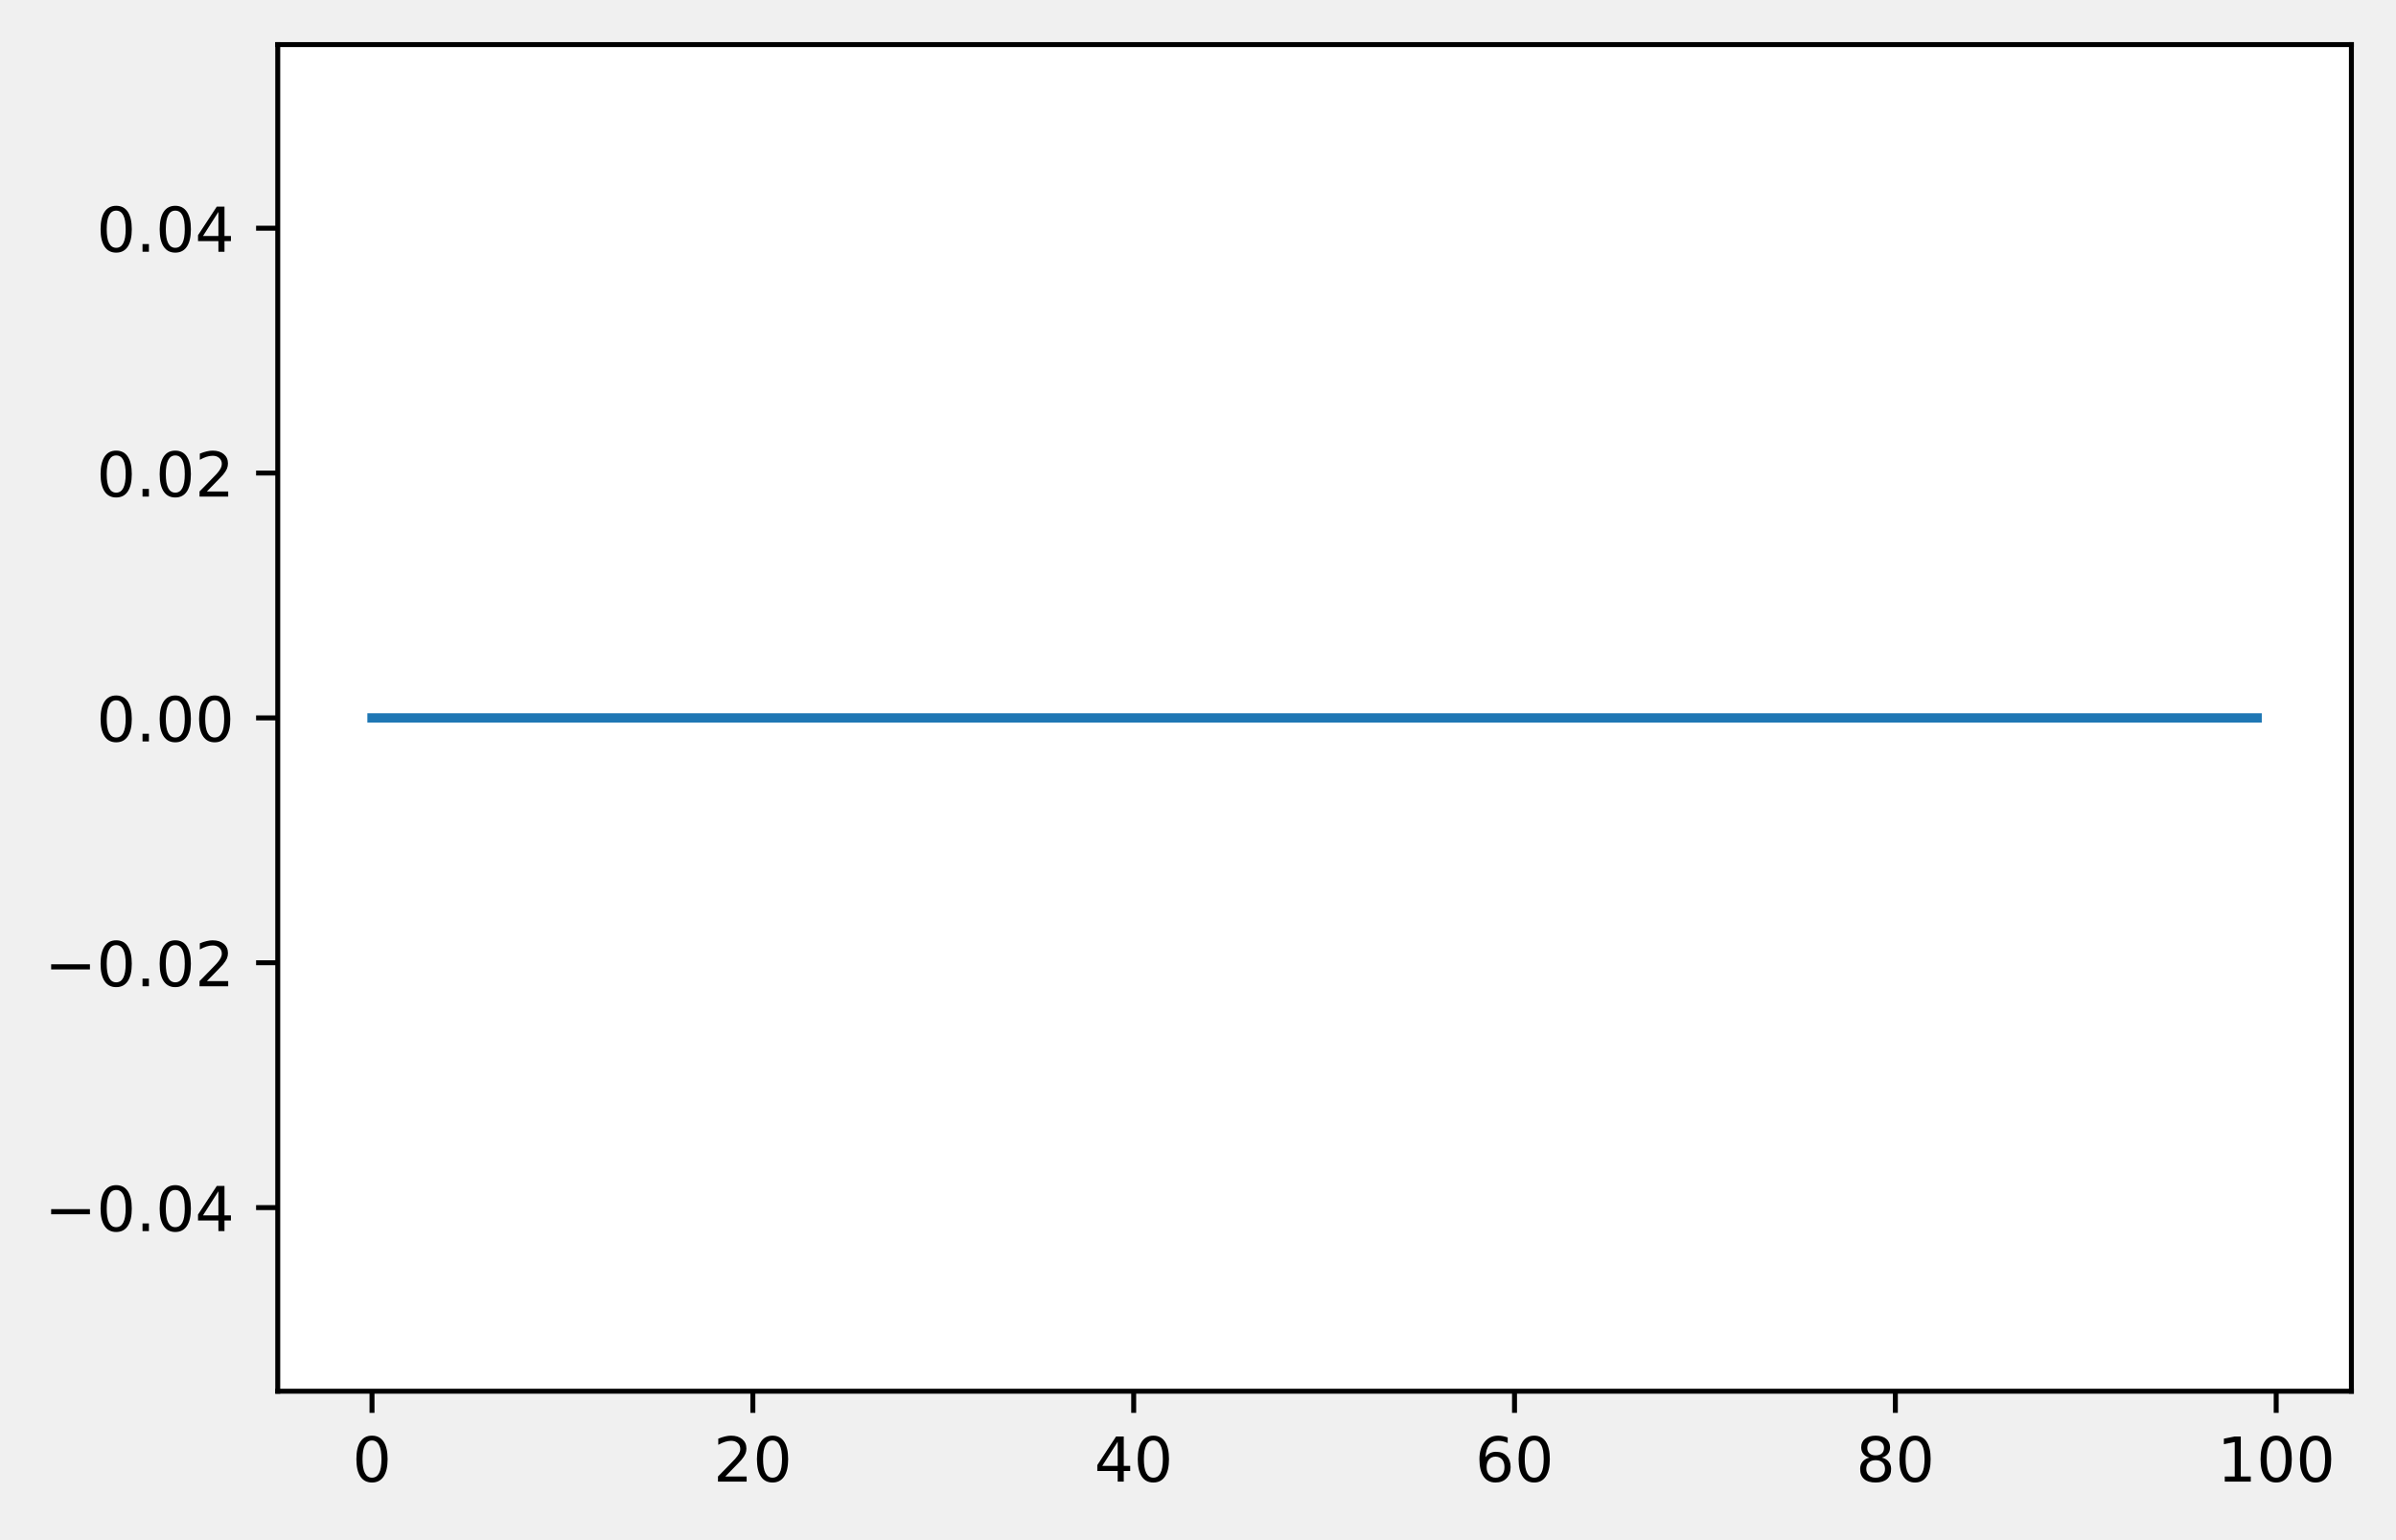
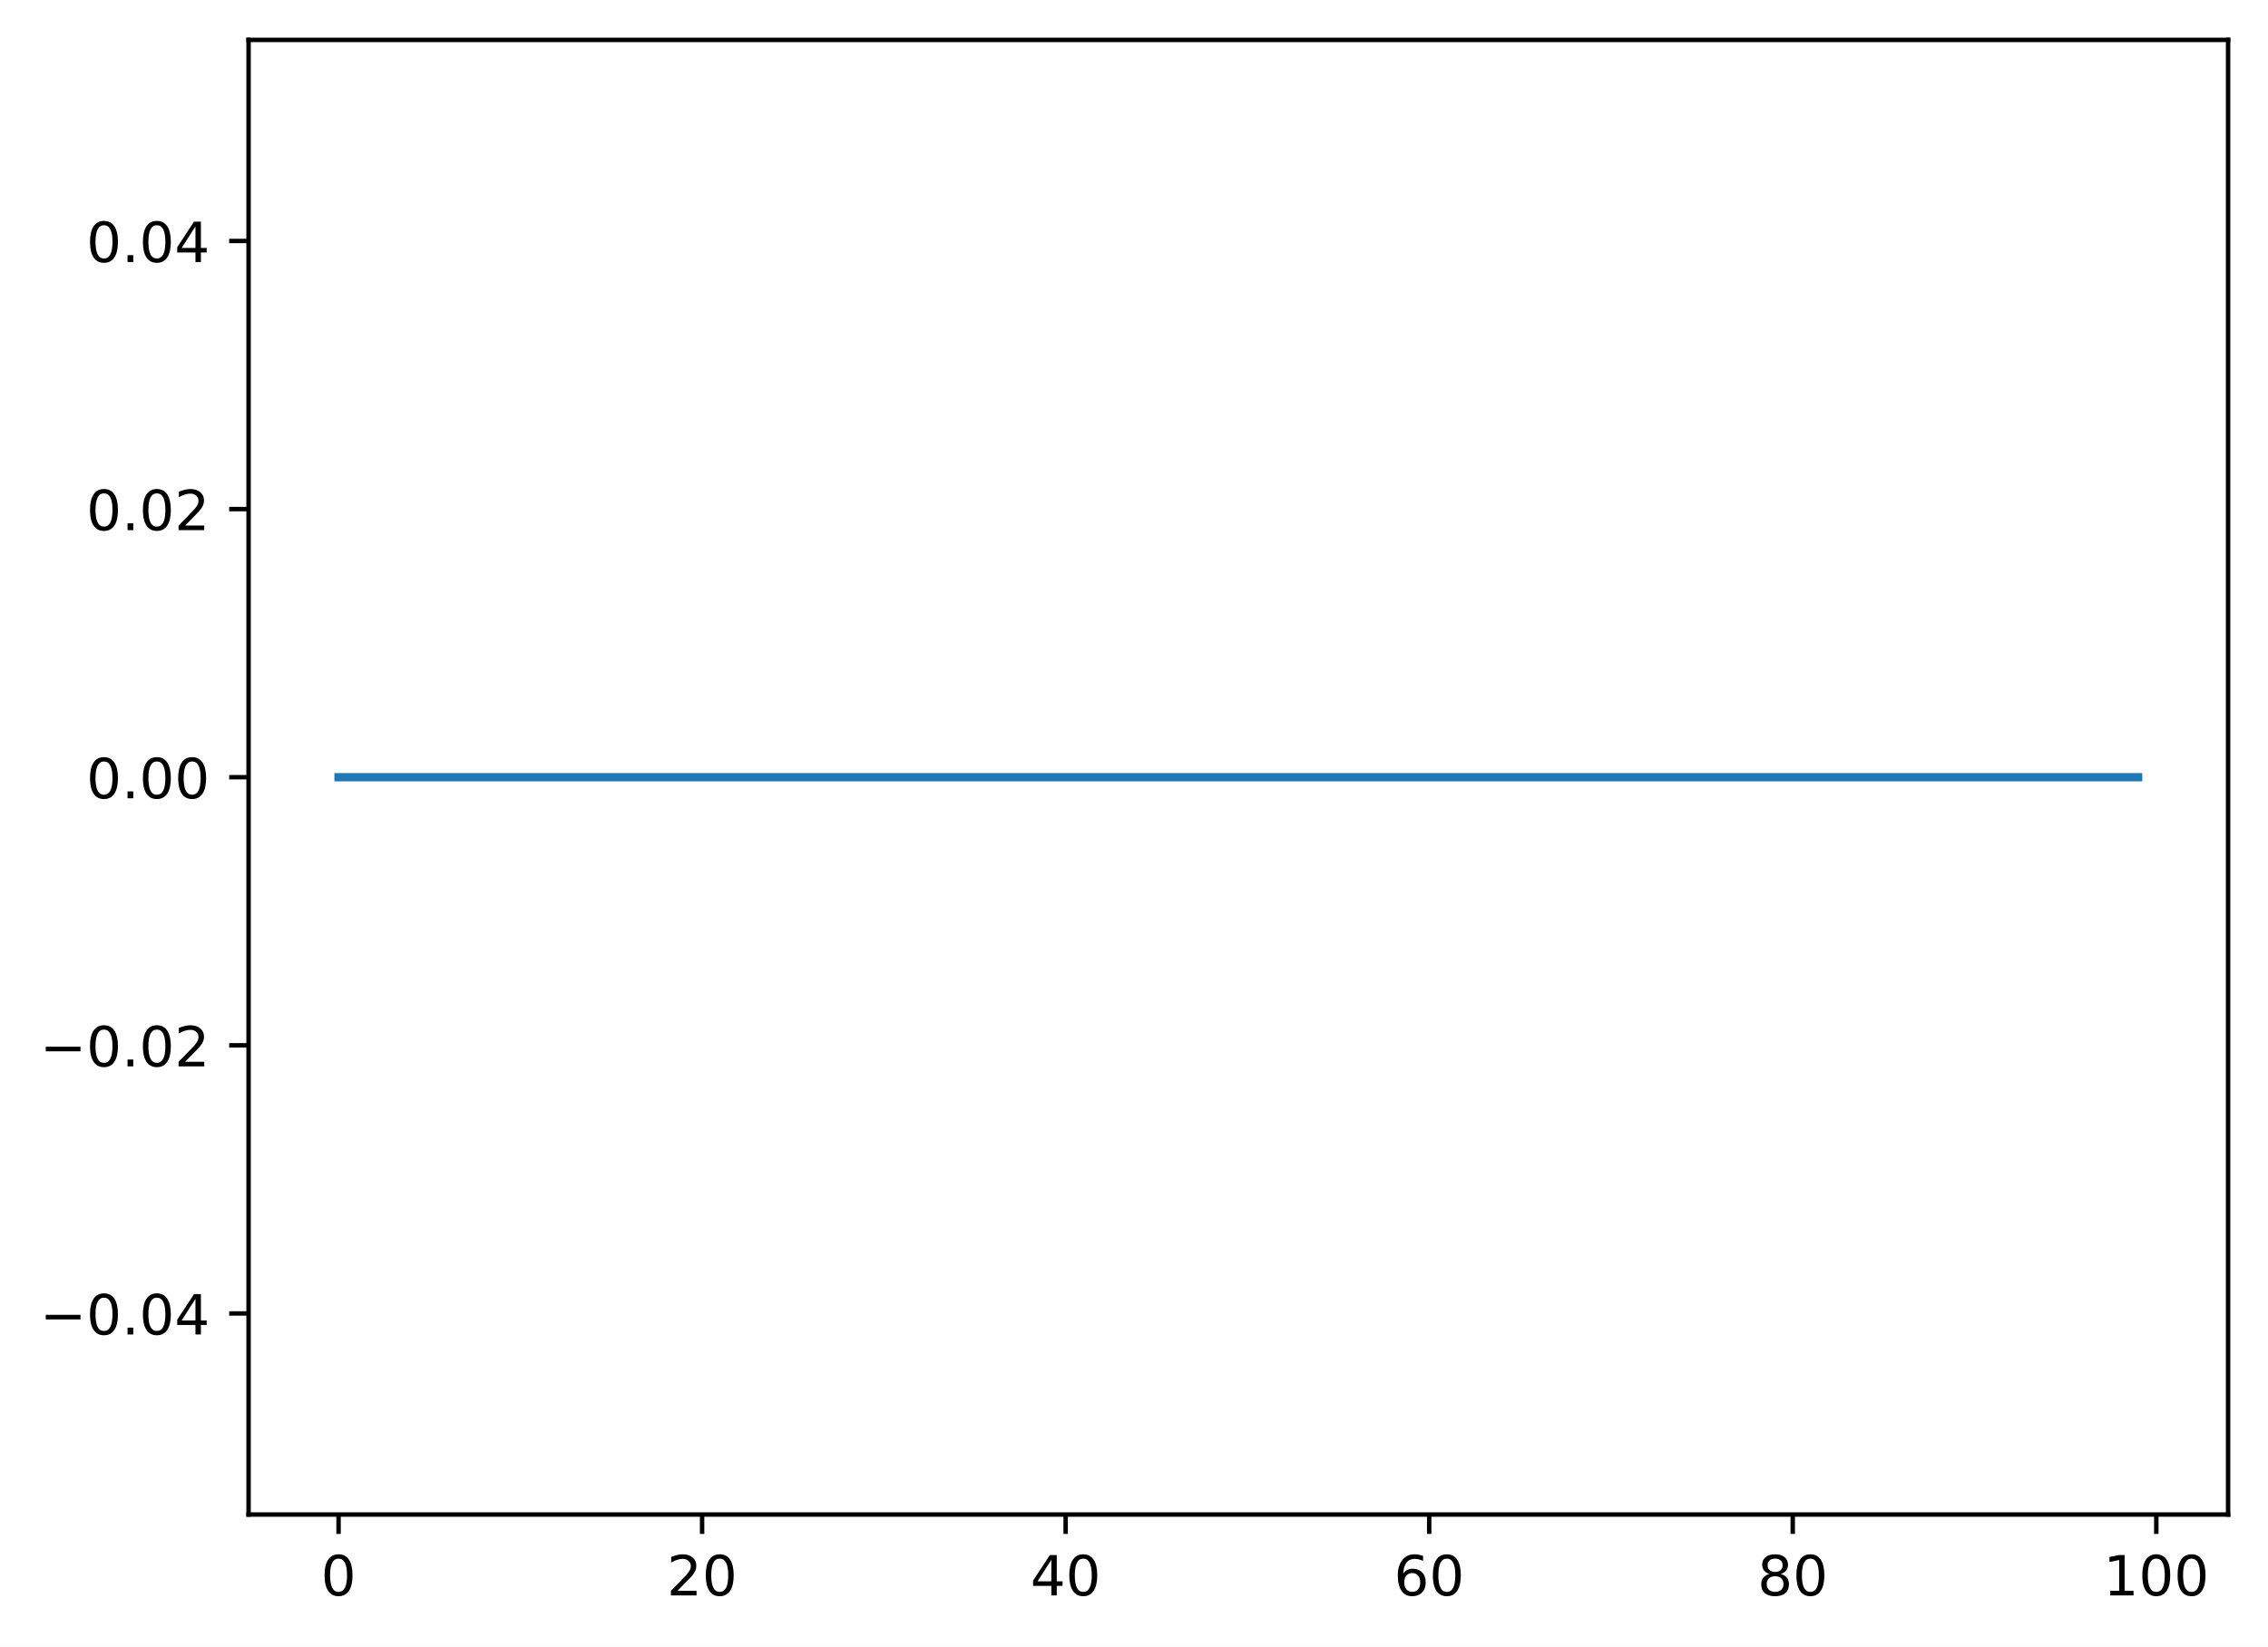
- <svg xmlns="http://www.w3.org/2000/svg" xmlns:xlink="http://www.w3.org/1999/xlink" height="248.518pt" version="1.1" viewBox="0 0 386.845 248.518" width="386.845pt">
+ <svg xmlns="http://www.w3.org/2000/svg" xmlns:xlink="http://www.w3.org/1999/xlink" width="409.165pt" height="297.19pt" viewBox="0 0 409.165 297.19" version="1.1">
  <defs>
-     <style type="text/css">*{stroke-linecap:butt;stroke-linejoin:round;}</style>
+     <style type="text/css">*{stroke-linejoin: round; stroke-linecap: butt}</style>
  </defs>
  <g id="figure_1">
    <g id="patch_1">
-       <path d="M 0 248.518   L 386.845 248.518   L 386.845 0   L 0 0   z  " style="fill:none;" />
+       <path d="M 0 297.19  L 409.165 297.19  L 409.165 0  L 0 0  z " style="fill: #ffffff" />
    </g>
    <g id="axes_1">
      <g id="patch_2">
-         <path d="M 44.845 224.64   L 379.645 224.64   L 379.645 7.2   L 44.845 7.2   z  " style="fill:#ffffff;" />
+         <path d="M 44.845 273.312  L 401.965 273.312  L 401.965 7.2  L 44.845 7.2  z " style="fill: #ffffff" />
      </g>
      <g id="matplotlib.axis_1">
        <g id="xtick_1">
          <g id="line2d_1">
            <defs>
-               <path d="M 0 0   L 0 3.5   " id="m0d6d82f4fe" style="stroke:#000000;stroke-width:0.8;" />
+               <path id="mf9da64faa3" d="M 0 0  L 0 3.5  " style="stroke: #000000; stroke-width: 0.8" />
            </defs>
            <g>
-               <use style="stroke:#000000;stroke-width:0.8;" x="60.063" xlink:href="#m0d6d82f4fe" y="224.64" />
+               <use xlink:href="#mf9da64faa3" x="61.078" y="273.312" style="stroke: #000000; stroke-width: 0.8" />
            </g>
          </g>
          <g id="text_1">
-             <g transform="translate(56.88224 239.2384)scale(0.1 -0.1)">
-               <defs>
-                 <path d="M 2034 4250   Q 1547 4250 1301 3770   Q 1056 3291 1056 2328   Q 1056 1369 1301 889   Q 1547 409 2034 409   Q 2525 409 2770 889   Q 3016 1369 3016 2328   Q 3016 3291 2770 3770   Q 2525 4250 2034 4250   z  M 2034 4750   Q 2819 4750 3233 4129   Q 3647 3509 3647 2328   Q 3647 1150 3233 529   Q 2819 -91 2034 -91   Q 1250 -91 836 529   Q 422 1150 422 2328   Q 422 3509 836 4129   Q 1250 4750 2034 4750   z  " id="DejaVuSans-30" transform="scale(0.015625)" />
+             <g transform="translate(57.89679 287.9104) scale(0.1 -0.1)">
+               <defs>
+                 <path id="DejaVuSans-30" d="M 2034 4250  Q 1547 4250 1301 3770  Q 1056 3291 1056 2328  Q 1056 1369 1301 889  Q 1547 409 2034 409  Q 2525 409 2770 889  Q 3016 1369 3016 2328  Q 3016 3291 2770 3770  Q 2525 4250 2034 4250  z M 2034 4750  Q 2819 4750 3233 4129  Q 3647 3509 3647 2328  Q 3647 1150 3233 529  Q 2819 -91 2034 -91  Q 1250 -91 836 529  Q 422 1150 422 2328  Q 422 3509 836 4129  Q 1250 4750 2034 4750  z " transform="scale(0.015625)" />
              </defs>
              <use xlink:href="#DejaVuSans-30" />
            </g>
          </g>
        </g>
        <g id="xtick_2">
          <g id="line2d_2">
            <g>
-               <use style="stroke:#000000;stroke-width:0.8;" x="121.551" xlink:href="#m0d6d82f4fe" y="224.64" />
+               <use xlink:href="#mf9da64faa3" x="126.665" y="273.312" style="stroke: #000000; stroke-width: 0.8" />
            </g>
          </g>
          <g id="text_2">
-             <g transform="translate(115.1886 239.2384)scale(0.1 -0.1)">
-               <defs>
-                 <path d="M 1228 531   L 3431 531   L 3431 0   L 469 0   L 469 531   Q 828 903 1448 1529   Q 2069 2156 2228 2338   Q 2531 2678 2651 2914   Q 2772 3150 2772 3378   Q 2772 3750 2511 3984   Q 2250 4219 1831 4219   Q 1534 4219 1204 4116   Q 875 4013 500 3803   L 500 4441   Q 881 4594 1212 4672   Q 1544 4750 1819 4750   Q 2544 4750 2975 4387   Q 3406 4025 3406 3419   Q 3406 3131 3298 2873   Q 3191 2616 2906 2266   Q 2828 2175 2409 1742   Q 1991 1309 1228 531   z  " id="DejaVuSans-32" transform="scale(0.015625)" />
+             <g transform="translate(120.3023 287.9104) scale(0.1 -0.1)">
+               <defs>
+                 <path id="DejaVuSans-32" d="M 1228 531  L 3431 531  L 3431 0  L 469 0  L 469 531  Q 828 903 1448 1529  Q 2069 2156 2228 2338  Q 2531 2678 2651 2914  Q 2772 3150 2772 3378  Q 2772 3750 2511 3984  Q 2250 4219 1831 4219  Q 1534 4219 1204 4116  Q 875 4013 500 3803  L 500 4441  Q 881 4594 1212 4672  Q 1544 4750 1819 4750  Q 2544 4750 2975 4387  Q 3406 4025 3406 3419  Q 3406 3131 3298 2873  Q 3191 2616 2906 2266  Q 2828 2175 2409 1742  Q 1991 1309 1228 531  z " transform="scale(0.015625)" />
              </defs>
              <use xlink:href="#DejaVuSans-32" />
-               <use x="63.623" xlink:href="#DejaVuSans-30" />
+               <use xlink:href="#DejaVuSans-30" x="63.623" />
            </g>
          </g>
        </g>
        <g id="xtick_3">
          <g id="line2d_3">
            <g>
-               <use style="stroke:#000000;stroke-width:0.8;" x="183.039" xlink:href="#m0d6d82f4fe" y="224.64" />
+               <use xlink:href="#mf9da64faa3" x="192.252" y="273.312" style="stroke: #000000; stroke-width: 0.8" />
            </g>
          </g>
          <g id="text_3">
-             <g transform="translate(176.6762 239.2384)scale(0.1 -0.1)">
-               <defs>
-                 <path d="M 2419 4116   L 825 1625   L 2419 1625   L 2419 4116   z  M 2253 4666   L 3047 4666   L 3047 1625   L 3713 1625   L 3713 1100   L 3047 1100   L 3047 0   L 2419 0   L 2419 1100   L 313 1100   L 313 1709   L 2253 4666   z  " id="DejaVuSans-34" transform="scale(0.015625)" />
+             <g transform="translate(185.8891 287.9104) scale(0.1 -0.1)">
+               <defs>
+                 <path id="DejaVuSans-34" d="M 2419 4116  L 825 1625  L 2419 1625  L 2419 4116  z M 2253 4666  L 3047 4666  L 3047 1625  L 3713 1625  L 3713 1100  L 3047 1100  L 3047 0  L 2419 0  L 2419 1100  L 313 1100  L 313 1709  L 2253 4666  z " transform="scale(0.015625)" />
              </defs>
              <use xlink:href="#DejaVuSans-34" />
-               <use x="63.623" xlink:href="#DejaVuSans-30" />
+               <use xlink:href="#DejaVuSans-30" x="63.623" />
            </g>
          </g>
        </g>
        <g id="xtick_4">
          <g id="line2d_4">
            <g>
-               <use style="stroke:#000000;stroke-width:0.8;" x="244.526" xlink:href="#m0d6d82f4fe" y="224.64" />
+               <use xlink:href="#mf9da64faa3" x="257.838" y="273.312" style="stroke: #000000; stroke-width: 0.8" />
            </g>
          </g>
          <g id="text_4">
-             <g transform="translate(238.1638 239.2384)scale(0.1 -0.1)">
-               <defs>
-                 <path d="M 2113 2584   Q 1688 2584 1439 2293   Q 1191 2003 1191 1497   Q 1191 994 1439 701   Q 1688 409 2113 409   Q 2538 409 2786 701   Q 3034 994 3034 1497   Q 3034 2003 2786 2293   Q 2538 2584 2113 2584   z  M 3366 4563   L 3366 3988   Q 3128 4100 2886 4159   Q 2644 4219 2406 4219   Q 1781 4219 1451 3797   Q 1122 3375 1075 2522   Q 1259 2794 1537 2939   Q 1816 3084 2150 3084   Q 2853 3084 3261 2657   Q 3669 2231 3669 1497   Q 3669 778 3244 343   Q 2819 -91 2113 -91   Q 1303 -91 875 529   Q 447 1150 447 2328   Q 447 3434 972 4092   Q 1497 4750 2381 4750   Q 2619 4750 2861 4703   Q 3103 4656 3366 4563   z  " id="DejaVuSans-36" transform="scale(0.015625)" />
+             <g transform="translate(251.4759 287.9104) scale(0.1 -0.1)">
+               <defs>
+                 <path id="DejaVuSans-36" d="M 2113 2584  Q 1688 2584 1439 2293  Q 1191 2003 1191 1497  Q 1191 994 1439 701  Q 1688 409 2113 409  Q 2538 409 2786 701  Q 3034 994 3034 1497  Q 3034 2003 2786 2293  Q 2538 2584 2113 2584  z M 3366 4563  L 3366 3988  Q 3128 4100 2886 4159  Q 2644 4219 2406 4219  Q 1781 4219 1451 3797  Q 1122 3375 1075 2522  Q 1259 2794 1537 2939  Q 1816 3084 2150 3084  Q 2853 3084 3261 2657  Q 3669 2231 3669 1497  Q 3669 778 3244 343  Q 2819 -91 2113 -91  Q 1303 -91 875 529  Q 447 1150 447 2328  Q 447 3434 972 4092  Q 1497 4750 2381 4750  Q 2619 4750 2861 4703  Q 3103 4656 3366 4563  z " transform="scale(0.015625)" />
              </defs>
              <use xlink:href="#DejaVuSans-36" />
-               <use x="63.623" xlink:href="#DejaVuSans-30" />
+               <use xlink:href="#DejaVuSans-30" x="63.623" />
            </g>
          </g>
        </g>
        <g id="xtick_5">
          <g id="line2d_5">
            <g>
-               <use style="stroke:#000000;stroke-width:0.8;" x="306.014" xlink:href="#m0d6d82f4fe" y="224.64" />
+               <use xlink:href="#mf9da64faa3" x="323.425" y="273.312" style="stroke: #000000; stroke-width: 0.8" />
            </g>
          </g>
          <g id="text_5">
-             <g transform="translate(299.6514 239.2384)scale(0.1 -0.1)">
-               <defs>
-                 <path d="M 2034 2216   Q 1584 2216 1326 1975   Q 1069 1734 1069 1313   Q 1069 891 1326 650   Q 1584 409 2034 409   Q 2484 409 2743 651   Q 3003 894 3003 1313   Q 3003 1734 2745 1975   Q 2488 2216 2034 2216   z  M 1403 2484   Q 997 2584 770 2862   Q 544 3141 544 3541   Q 544 4100 942 4425   Q 1341 4750 2034 4750   Q 2731 4750 3128 4425   Q 3525 4100 3525 3541   Q 3525 3141 3298 2862   Q 3072 2584 2669 2484   Q 3125 2378 3379 2068   Q 3634 1759 3634 1313   Q 3634 634 3220 271   Q 2806 -91 2034 -91   Q 1263 -91 848 271   Q 434 634 434 1313   Q 434 1759 690 2068   Q 947 2378 1403 2484   z  M 1172 3481   Q 1172 3119 1398 2916   Q 1625 2713 2034 2713   Q 2441 2713 2670 2916   Q 2900 3119 2900 3481   Q 2900 3844 2670 4047   Q 2441 4250 2034 4250   Q 1625 4250 1398 4047   Q 1172 3844 1172 3481   z  " id="DejaVuSans-38" transform="scale(0.015625)" />
+             <g transform="translate(317.0626 287.9104) scale(0.1 -0.1)">
+               <defs>
+                 <path id="DejaVuSans-38" d="M 2034 2216  Q 1584 2216 1326 1975  Q 1069 1734 1069 1313  Q 1069 891 1326 650  Q 1584 409 2034 409  Q 2484 409 2743 651  Q 3003 894 3003 1313  Q 3003 1734 2745 1975  Q 2488 2216 2034 2216  z M 1403 2484  Q 997 2584 770 2862  Q 544 3141 544 3541  Q 544 4100 942 4425  Q 1341 4750 2034 4750  Q 2731 4750 3128 4425  Q 3525 4100 3525 3541  Q 3525 3141 3298 2862  Q 3072 2584 2669 2484  Q 3125 2378 3379 2068  Q 3634 1759 3634 1313  Q 3634 634 3220 271  Q 2806 -91 2034 -91  Q 1263 -91 848 271  Q 434 634 434 1313  Q 434 1759 690 2068  Q 947 2378 1403 2484  z M 1172 3481  Q 1172 3119 1398 2916  Q 1625 2713 2034 2713  Q 2441 2713 2670 2916  Q 2900 3119 2900 3481  Q 2900 3844 2670 4047  Q 2441 4250 2034 4250  Q 1625 4250 1398 4047  Q 1172 3844 1172 3481  z " transform="scale(0.015625)" />
              </defs>
              <use xlink:href="#DejaVuSans-38" />
-               <use x="63.623" xlink:href="#DejaVuSans-30" />
+               <use xlink:href="#DejaVuSans-30" x="63.623" />
            </g>
          </g>
        </g>
        <g id="xtick_6">
          <g id="line2d_6">
            <g>
-               <use style="stroke:#000000;stroke-width:0.8;" x="367.502" xlink:href="#m0d6d82f4fe" y="224.64" />
+               <use xlink:href="#mf9da64faa3" x="389.012" y="273.312" style="stroke: #000000; stroke-width: 0.8" />
            </g>
          </g>
          <g id="text_6">
-             <g transform="translate(357.9578 239.2384)scale(0.1 -0.1)">
-               <defs>
-                 <path d="M 794 531   L 1825 531   L 1825 4091   L 703 3866   L 703 4441   L 1819 4666   L 2450 4666   L 2450 531   L 3481 531   L 3481 0   L 794 0   L 794 531   z  " id="DejaVuSans-31" transform="scale(0.015625)" />
+             <g transform="translate(379.4682 287.9104) scale(0.1 -0.1)">
+               <defs>
+                 <path id="DejaVuSans-31" d="M 794 531  L 1825 531  L 1825 4091  L 703 3866  L 703 4441  L 1819 4666  L 2450 4666  L 2450 531  L 3481 531  L 3481 0  L 794 0  L 794 531  z " transform="scale(0.015625)" />
              </defs>
              <use xlink:href="#DejaVuSans-31" />
-               <use x="63.623" xlink:href="#DejaVuSans-30" />
-               <use x="127.246" xlink:href="#DejaVuSans-30" />
+               <use xlink:href="#DejaVuSans-30" x="63.623" />
+               <use xlink:href="#DejaVuSans-30" x="127.246" />
            </g>
          </g>
        </g>
      </g>
      <g id="matplotlib.axis_2">
        <g id="ytick_1">
          <g id="line2d_7">
            <defs>
-               <path d="M 0 0   L -3.5 0   " id="mf7c7bfced0" style="stroke:#000000;stroke-width:0.8;" />
+               <path id="m0fed6c415f" d="M 0 0  L -3.5 0  " style="stroke: #000000; stroke-width: 0.8" />
            </defs>
            <g>
-               <use style="stroke:#000000;stroke-width:0.8;" x="44.845" xlink:href="#mf7c7bfced0" y="194.989" />
+               <use xlink:href="#m0fed6c415f" x="44.845" y="237.024" style="stroke: #000000; stroke-width: 0.8" />
            </g>
          </g>
          <g id="text_7">
-             <g transform="translate(7.2 198.7883)scale(0.1 -0.1)">
-               <defs>
-                 <path d="M 678 2272   L 4684 2272   L 4684 1741   L 678 1741   L 678 2272   z  " id="DejaVuSans-2212" transform="scale(0.015625)" />
-                 <path d="M 684 794   L 1344 794   L 1344 0   L 684 0   L 684 794   z  " id="DejaVuSans-2e" transform="scale(0.015625)" />
+             <g transform="translate(7.2 240.8232) scale(0.1 -0.1)">
+               <defs>
+                 <path id="DejaVuSans-2212" d="M 678 2272  L 4684 2272  L 4684 1741  L 678 1741  L 678 2272  z " transform="scale(0.015625)" />
+                 <path id="DejaVuSans-2e" d="M 684 794  L 1344 794  L 1344 0  L 684 0  L 684 794  z " transform="scale(0.015625)" />
              </defs>
              <use xlink:href="#DejaVuSans-2212" />
-               <use x="83.789" xlink:href="#DejaVuSans-30" />
-               <use x="147.412" xlink:href="#DejaVuSans-2e" />
-               <use x="179.199" xlink:href="#DejaVuSans-30" />
-               <use x="242.822" xlink:href="#DejaVuSans-34" />
+               <use xlink:href="#DejaVuSans-30" x="83.789" />
+               <use xlink:href="#DejaVuSans-2e" x="147.412" />
+               <use xlink:href="#DejaVuSans-30" x="179.199" />
+               <use xlink:href="#DejaVuSans-34" x="242.822" />
            </g>
          </g>
        </g>
        <g id="ytick_2">
          <g id="line2d_8">
            <g>
-               <use style="stroke:#000000;stroke-width:0.8;" x="44.845" xlink:href="#mf7c7bfced0" y="155.455" />
+               <use xlink:href="#m0fed6c415f" x="44.845" y="188.64" style="stroke: #000000; stroke-width: 0.8" />
            </g>
          </g>
          <g id="text_8">
-             <g transform="translate(7.2 159.2538)scale(0.1 -0.1)">
+             <g transform="translate(7.2 192.4392) scale(0.1 -0.1)">
              <use xlink:href="#DejaVuSans-2212" />
-               <use x="83.789" xlink:href="#DejaVuSans-30" />
-               <use x="147.412" xlink:href="#DejaVuSans-2e" />
-               <use x="179.199" xlink:href="#DejaVuSans-30" />
-               <use x="242.822" xlink:href="#DejaVuSans-32" />
+               <use xlink:href="#DejaVuSans-30" x="83.789" />
+               <use xlink:href="#DejaVuSans-2e" x="147.412" />
+               <use xlink:href="#DejaVuSans-30" x="179.199" />
+               <use xlink:href="#DejaVuSans-32" x="242.822" />
            </g>
          </g>
        </g>
        <g id="ytick_3">
          <g id="line2d_9">
            <g>
-               <use style="stroke:#000000;stroke-width:0.8;" x="44.845" xlink:href="#mf7c7bfced0" y="115.92" />
+               <use xlink:href="#m0fed6c415f" x="44.845" y="140.256" style="stroke: #000000; stroke-width: 0.8" />
            </g>
          </g>
          <g id="text_9">
-             <g transform="translate(15.57969 119.7192)scale(0.1 -0.1)">
-               <use xlink:href="#DejaVuSans-30" />
-               <use x="63.623" xlink:href="#DejaVuSans-2e" />
-               <use x="95.41" xlink:href="#DejaVuSans-30" />
-               <use x="159.033" xlink:href="#DejaVuSans-30" />
+             <g transform="translate(15.57969 144.0552) scale(0.1 -0.1)">
+               <use xlink:href="#DejaVuSans-30" />
+               <use xlink:href="#DejaVuSans-2e" x="63.623" />
+               <use xlink:href="#DejaVuSans-30" x="95.41" />
+               <use xlink:href="#DejaVuSans-30" x="159.033" />
            </g>
          </g>
        </g>
        <g id="ytick_4">
          <g id="line2d_10">
            <g>
-               <use style="stroke:#000000;stroke-width:0.8;" x="44.845" xlink:href="#mf7c7bfced0" y="76.385" />
+               <use xlink:href="#m0fed6c415f" x="44.845" y="91.872" style="stroke: #000000; stroke-width: 0.8" />
            </g>
          </g>
          <g id="text_10">
-             <g transform="translate(15.57969 80.18467)scale(0.1 -0.1)">
-               <use xlink:href="#DejaVuSans-30" />
-               <use x="63.623" xlink:href="#DejaVuSans-2e" />
-               <use x="95.41" xlink:href="#DejaVuSans-30" />
-               <use x="159.033" xlink:href="#DejaVuSans-32" />
+             <g transform="translate(15.57969 95.67122) scale(0.1 -0.1)">
+               <use xlink:href="#DejaVuSans-30" />
+               <use xlink:href="#DejaVuSans-2e" x="63.623" />
+               <use xlink:href="#DejaVuSans-30" x="95.41" />
+               <use xlink:href="#DejaVuSans-32" x="159.033" />
            </g>
          </g>
        </g>
        <g id="ytick_5">
          <g id="line2d_11">
            <g>
-               <use style="stroke:#000000;stroke-width:0.8;" x="44.845" xlink:href="#mf7c7bfced0" y="36.851" />
+               <use xlink:href="#m0fed6c415f" x="44.845" y="43.488" style="stroke: #000000; stroke-width: 0.8" />
            </g>
          </g>
          <g id="text_11">
-             <g transform="translate(15.57969 40.65013)scale(0.1 -0.1)">
-               <use xlink:href="#DejaVuSans-30" />
-               <use x="63.623" xlink:href="#DejaVuSans-2e" />
-               <use x="95.41" xlink:href="#DejaVuSans-30" />
-               <use x="159.033" xlink:href="#DejaVuSans-34" />
+             <g transform="translate(15.57969 47.28722) scale(0.1 -0.1)">
+               <use xlink:href="#DejaVuSans-30" />
+               <use xlink:href="#DejaVuSans-2e" x="63.623" />
+               <use xlink:href="#DejaVuSans-30" x="95.41" />
+               <use xlink:href="#DejaVuSans-34" x="159.033" />
            </g>
          </g>
        </g>
      </g>
      <g id="line2d_12">
-         <path clip-path="url(#p96952970bc)" d="M 60.063 115.92   L 63.138 115.92   L 66.212 115.92   L 69.287 115.92   L 72.361 115.92   L 75.435 115.92   L 78.51 115.92   L 81.584 115.92   L 84.659 115.92   L 87.733 115.92   L 90.807 115.92   L 93.882 115.92   L 96.956 115.92   L 100.03 115.92   L 103.105 115.92   L 106.179 115.92   L 109.254 115.92   L 112.328 115.92   L 115.402 115.92   L 118.477 115.92   L 121.551 115.92   L 124.625 115.92   L 127.7 115.92   L 130.774 115.92   L 133.849 115.92   L 136.923 115.92   L 139.997 115.92   L 143.072 115.92   L 146.146 115.92   L 149.221 115.92   L 152.295 115.92   L 155.369 115.92   L 158.444 115.92   L 161.518 115.92   L 164.592 115.92   L 167.667 115.92   L 170.741 115.92   L 173.816 115.92   L 176.89 115.92   L 179.964 115.92   L 183.039 115.92   L 186.113 115.92   L 189.187 115.92   L 192.262 115.92   L 195.336 115.92   L 198.411 115.92   L 201.485 115.92   L 204.559 115.92   L 207.634 115.92   L 210.708 115.92   L 213.783 115.92   L 216.857 115.92   L 219.931 115.92   L 223.006 115.92   L 226.08 115.92   L 229.154 115.92   L 232.229 115.92   L 235.303 115.92   L 238.378 115.92   L 241.452 115.92   L 244.526 115.92   L 247.601 115.92   L 250.675 115.92   L 253.749 115.92   L 256.824 115.92   L 259.898 115.92   L 262.973 115.92   L 266.047 115.92   L 269.121 115.92   L 272.196 115.92   L 275.27 115.92   L 278.344 115.92   L 281.419 115.92   L 284.493 115.92   L 287.568 115.92   L 290.642 115.92   L 293.716 115.92   L 296.791 115.92   L 299.865 115.92   L 302.94 115.92   L 306.014 115.92   L 309.088 115.92   L 312.163 115.92   L 315.237 115.92   L 318.311 115.92   L 321.386 115.92   L 324.46 115.92   L 327.535 115.92   L 330.609 115.92   L 333.683 115.92   L 336.758 115.92   L 339.832 115.92   L 342.906 115.92   L 345.981 115.92   L 349.055 115.92   L 352.13 115.92   L 355.204 115.92   L 358.278 115.92   L 361.353 115.92   L 364.427 115.92   " style="fill:none;stroke:#1f77b4;stroke-linecap:square;stroke-width:1.5;" />
+         <path d="M 61.078 140.256  L 64.357 140.256  L 67.637 140.256  L 70.916 140.256  L 74.195 140.256  L 77.475 140.256  L 80.754 140.256  L 84.033 140.256  L 87.313 140.256  L 90.592 140.256  L 93.871 140.256  L 97.151 140.256  L 100.43 140.256  L 103.709 140.256  L 106.989 140.256  L 110.268 140.256  L 113.547 140.256  L 116.827 140.256  L 120.106 140.256  L 123.385 140.256  L 126.665 140.256  L 129.944 140.256  L 133.223 140.256  L 136.503 140.256  L 139.782 140.256  L 143.062 140.256  L 146.341 140.256  L 149.62 140.256  L 152.9 140.256  L 156.179 140.256  L 159.458 140.256  L 162.738 140.256  L 166.017 140.256  L 169.296 140.256  L 172.576 140.256  L 175.855 140.256  L 179.134 140.256  L 182.414 140.256  L 185.693 140.256  L 188.972 140.256  L 192.252 140.256  L 195.531 140.256  L 198.81 140.256  L 202.09 140.256  L 205.369 140.256  L 208.648 140.256  L 211.928 140.256  L 215.207 140.256  L 218.486 140.256  L 221.766 140.256  L 225.045 140.256  L 228.324 140.256  L 231.604 140.256  L 234.883 140.256  L 238.162 140.256  L 241.442 140.256  L 244.721 140.256  L 248 140.256  L 251.28 140.256  L 254.559 140.256  L 257.838 140.256  L 261.118 140.256  L 264.397 140.256  L 267.676 140.256  L 270.956 140.256  L 274.235 140.256  L 277.514 140.256  L 280.794 140.256  L 284.073 140.256  L 287.352 140.256  L 290.632 140.256  L 293.911 140.256  L 297.19 140.256  L 300.47 140.256  L 303.749 140.256  L 307.028 140.256  L 310.308 140.256  L 313.587 140.256  L 316.866 140.256  L 320.146 140.256  L 323.425 140.256  L 326.704 140.256  L 329.984 140.256  L 333.263 140.256  L 336.543 140.256  L 339.822 140.256  L 343.101 140.256  L 346.381 140.256  L 349.66 140.256  L 352.939 140.256  L 356.219 140.256  L 359.498 140.256  L 362.777 140.256  L 366.057 140.256  L 369.336 140.256  L 372.615 140.256  L 375.895 140.256  L 379.174 140.256  L 382.453 140.256  L 385.733 140.256  " clip-path="url(#pc864a29607)" style="fill: none; stroke: #1f77b4; stroke-width: 1.5; stroke-linecap: square" />
      </g>
      <g id="patch_3">
-         <path d="M 44.845 224.64   L 44.845 7.2   " style="fill:none;stroke:#000000;stroke-linecap:square;stroke-linejoin:miter;stroke-width:0.8;" />
+         <path d="M 44.845 273.312  L 44.845 7.2  " style="fill: none; stroke: #000000; stroke-width: 0.8; stroke-linejoin: miter; stroke-linecap: square" />
      </g>
      <g id="patch_4">
-         <path d="M 379.645 224.64   L 379.645 7.2   " style="fill:none;stroke:#000000;stroke-linecap:square;stroke-linejoin:miter;stroke-width:0.8;" />
+         <path d="M 401.965 273.312  L 401.965 7.2  " style="fill: none; stroke: #000000; stroke-width: 0.8; stroke-linejoin: miter; stroke-linecap: square" />
      </g>
      <g id="patch_5">
-         <path d="M 44.845 224.64   L 379.645 224.64   " style="fill:none;stroke:#000000;stroke-linecap:square;stroke-linejoin:miter;stroke-width:0.8;" />
+         <path d="M 44.845 273.312  L 401.965 273.312  " style="fill: none; stroke: #000000; stroke-width: 0.8; stroke-linejoin: miter; stroke-linecap: square" />
      </g>
      <g id="patch_6">
-         <path d="M 44.845 7.2   L 379.645 7.2   " style="fill:none;stroke:#000000;stroke-linecap:square;stroke-linejoin:miter;stroke-width:0.8;" />
+         <path d="M 44.845 7.2  L 401.965 7.2  " style="fill: none; stroke: #000000; stroke-width: 0.8; stroke-linejoin: miter; stroke-linecap: square" />
      </g>
    </g>
  </g>
  <defs>
-     <clipPath id="p96952970bc">
-       <rect height="217.44" width="334.8" x="44.845" y="7.2" />
+     <clipPath id="pc864a29607">
+       <rect x="44.845" y="7.2" width="357.12" height="266.112" />
    </clipPath>
  </defs>
</svg>
